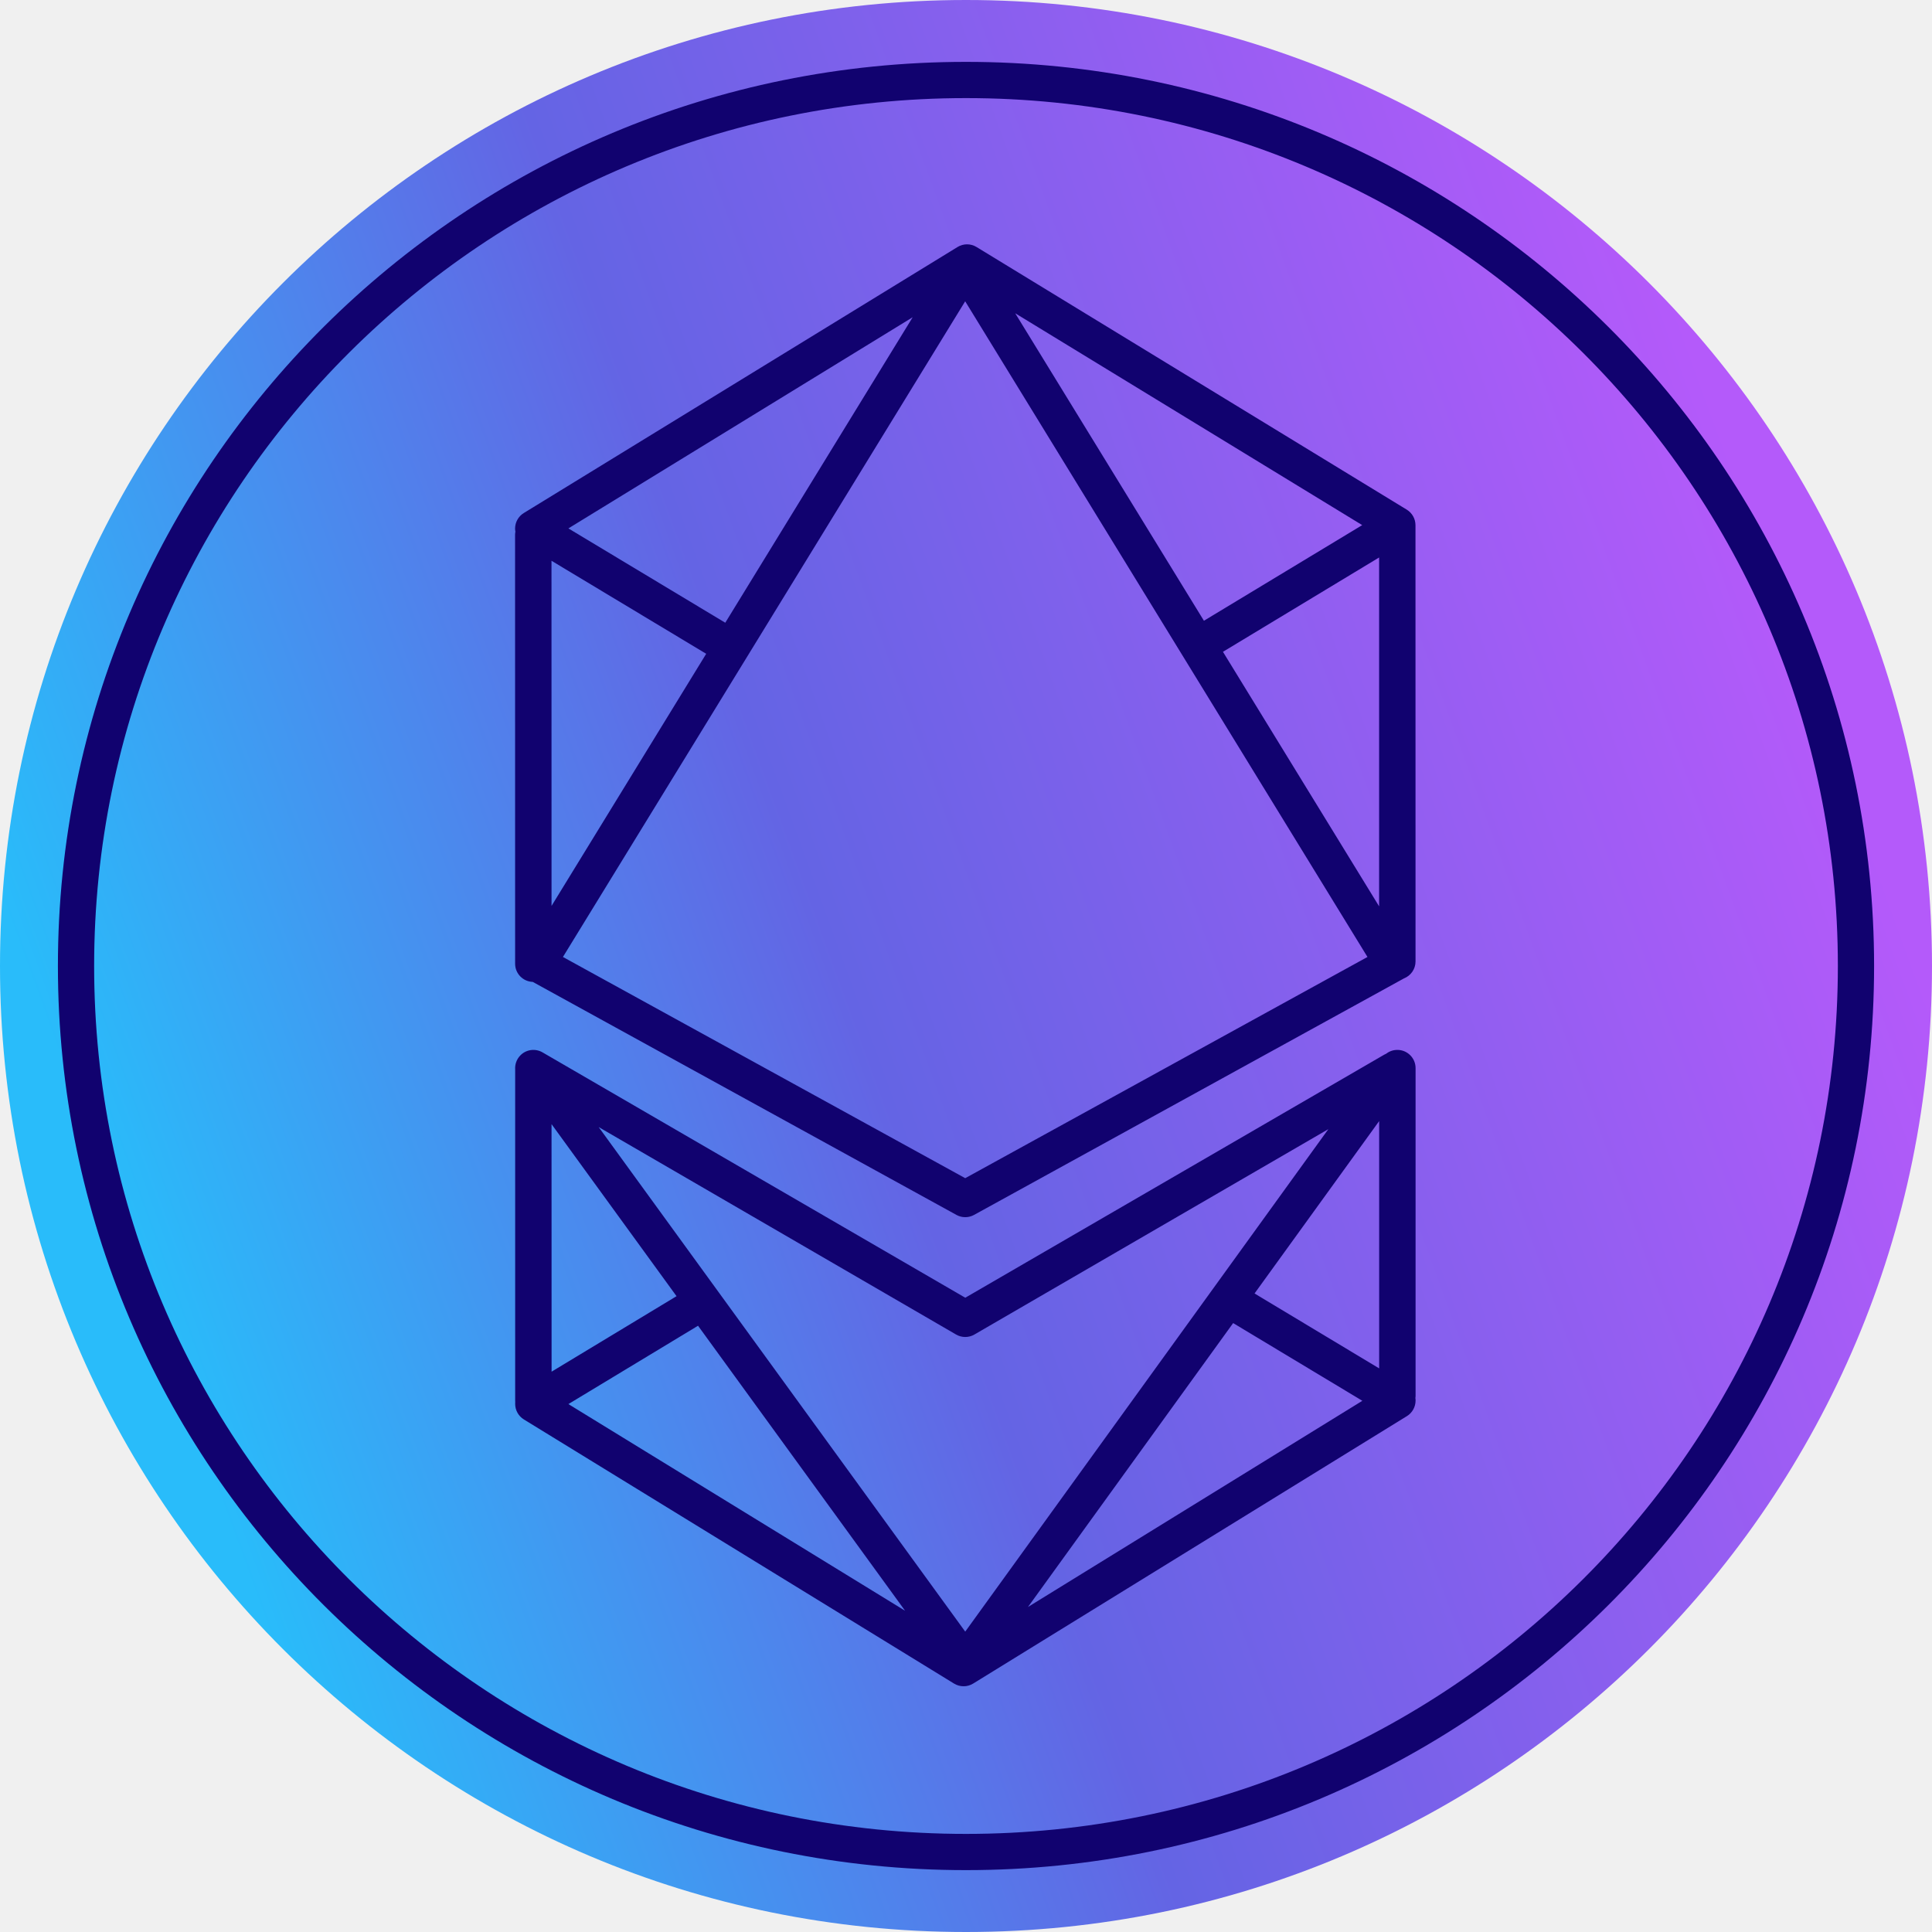
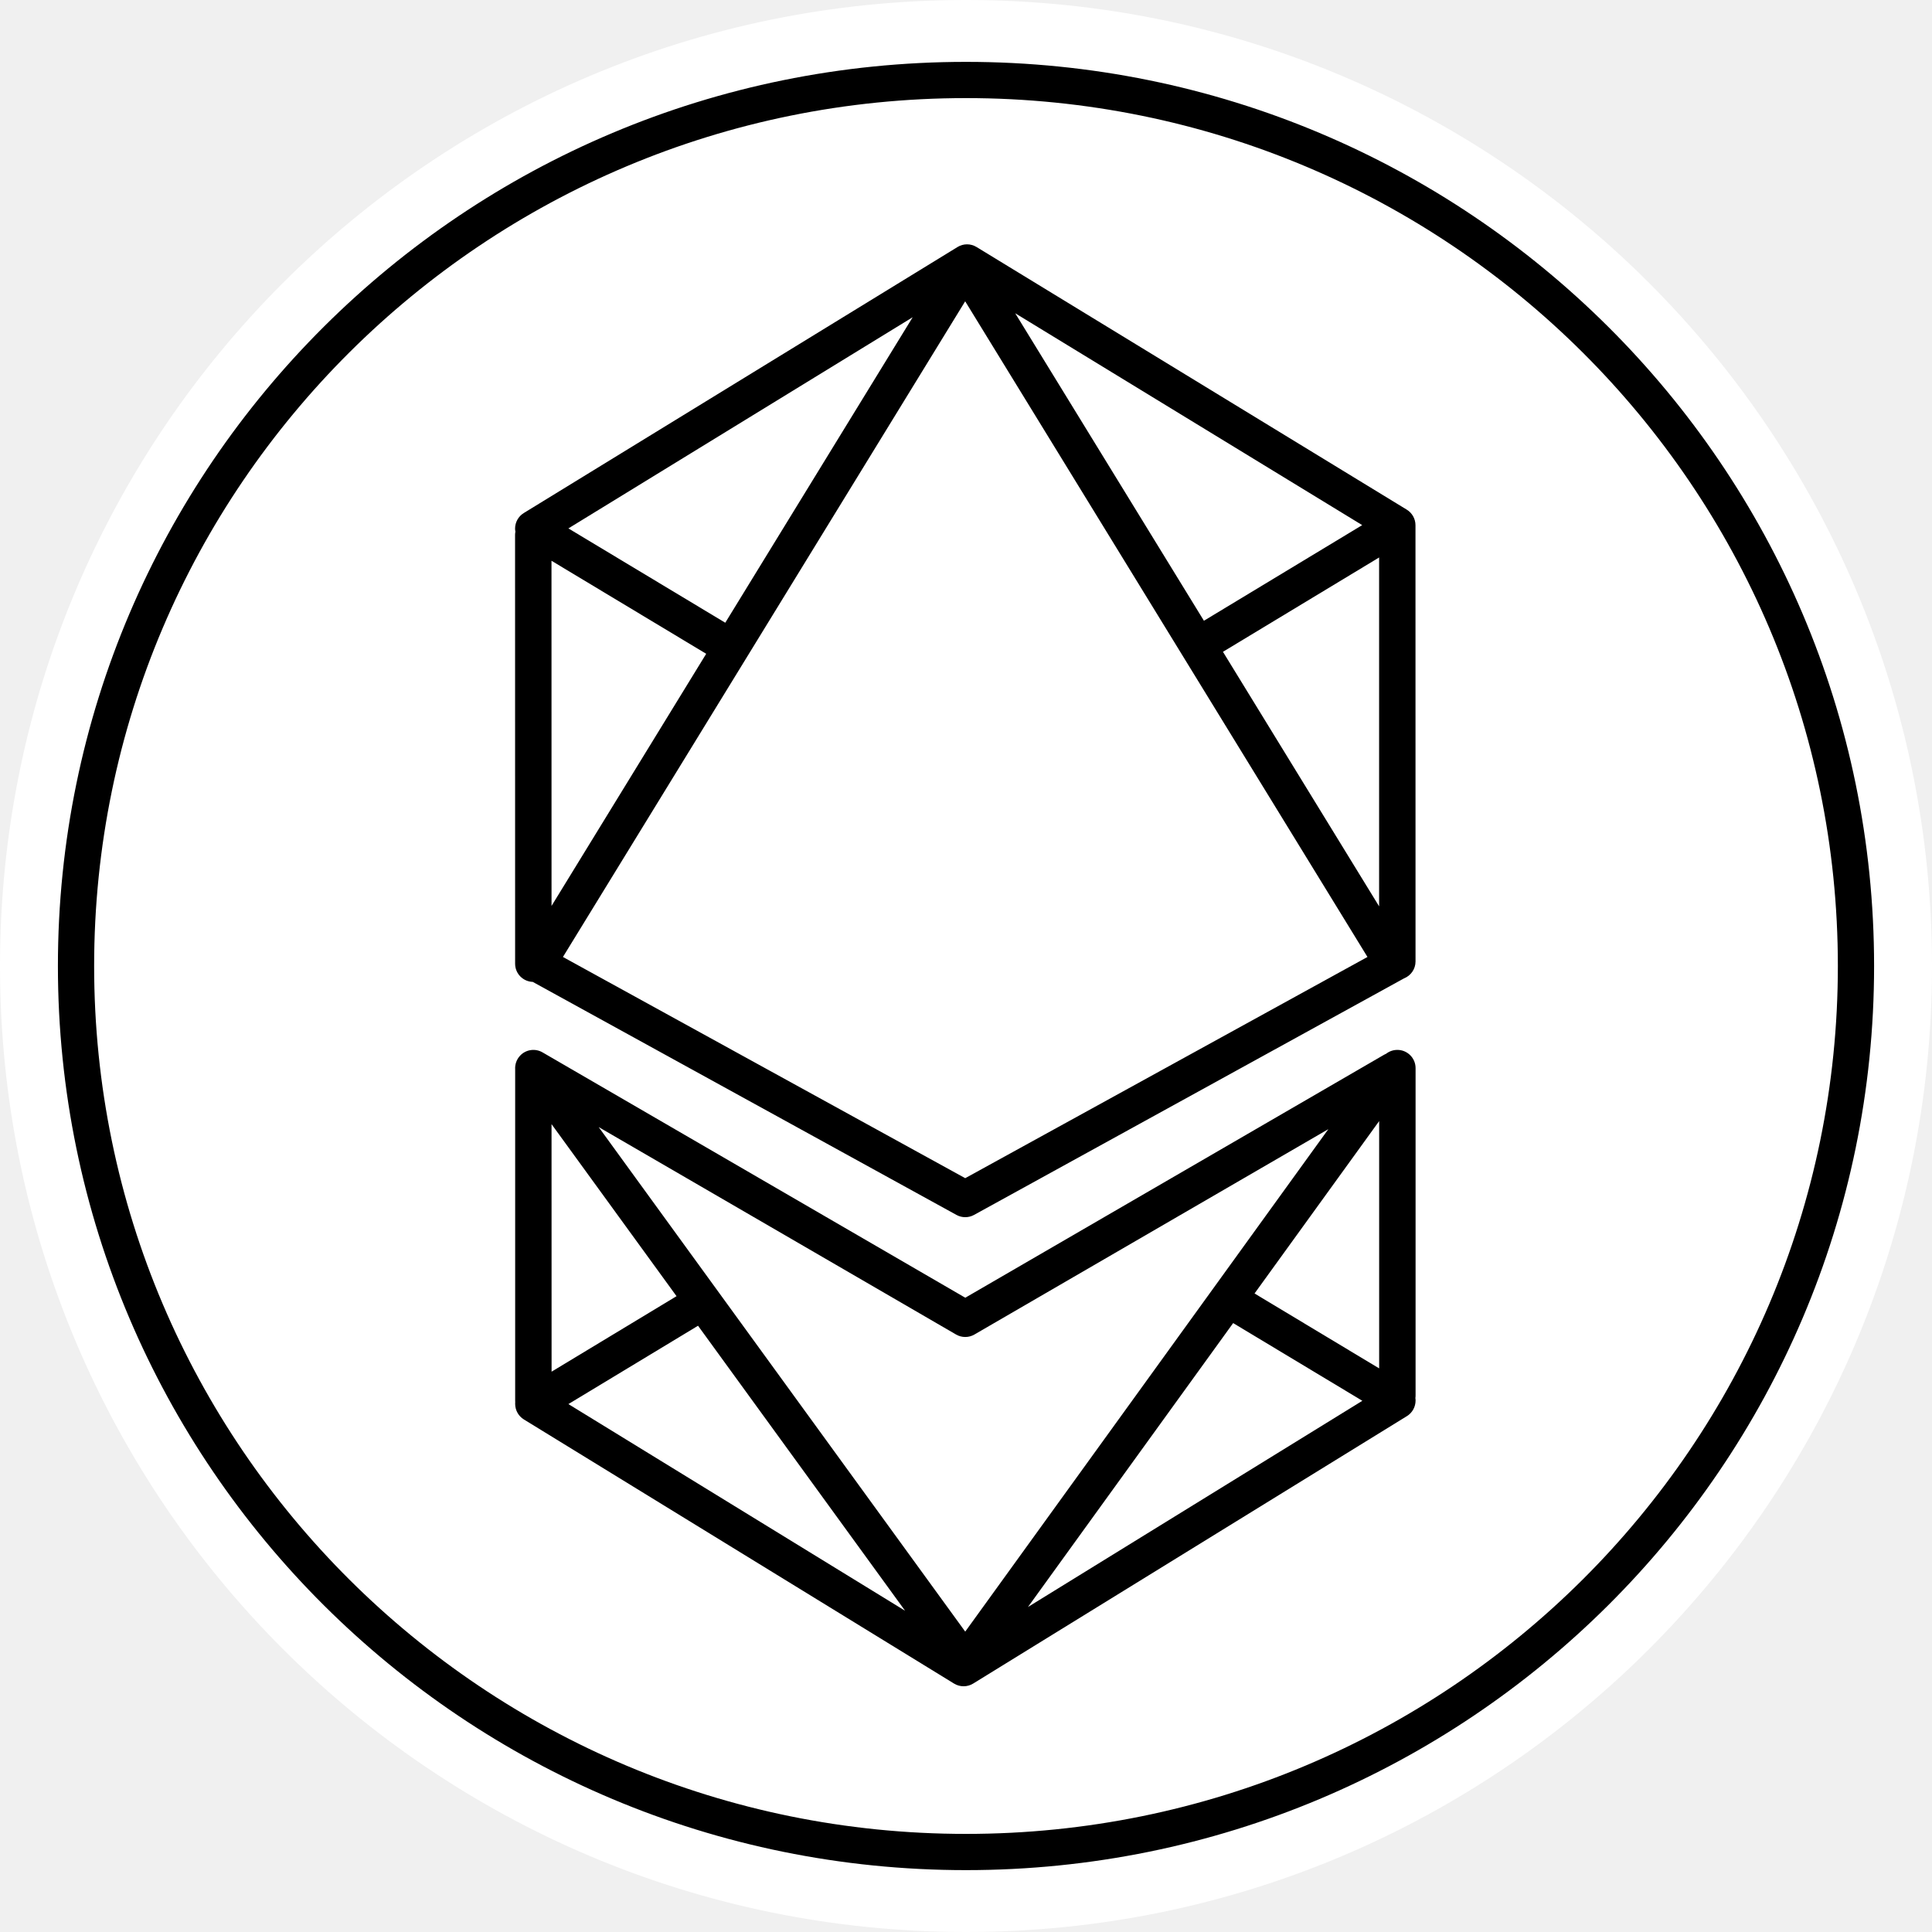
<svg xmlns="http://www.w3.org/2000/svg" width="40" height="40" viewBox="0 0 40 40" fill="none">
-   <path d="M40 20C40 8.954 31.046 0 20 0C8.954 0 0 8.954 0 20C0 31.046 8.954 40 20 40C31.046 40 40 31.046 40 20Z" fill="url(#paint0_linear_4351_270)" />
-   <path fill-rule="evenodd" clip-rule="evenodd" d="M29.304 28.945C29.307 28.962 29.308 28.979 29.308 28.996C29.308 29.127 29.241 29.25 29.129 29.319L20.149 34.856C20.027 34.931 19.875 34.931 19.753 34.857L10.846 29.388C10.734 29.319 10.666 29.197 10.666 29.066C10.666 29.054 10.666 29.043 10.667 29.031C10.666 29.019 10.666 29.008 10.666 28.995L10.666 22.163C10.666 22.154 10.666 22.147 10.666 22.139C10.66 22.04 10.693 21.939 10.763 21.862C10.882 21.729 11.078 21.699 11.232 21.788L19.985 26.868L28.657 21.837C28.671 21.829 28.686 21.822 28.701 21.815C28.764 21.766 28.844 21.737 28.931 21.737C29.139 21.737 29.308 21.906 29.308 22.114L29.308 28.892C29.308 28.911 29.307 28.928 29.304 28.945ZM11.42 28.399L14.007 26.836L11.419 23.274L11.42 28.399ZM14.452 27.448C13.734 27.882 11.768 29.07 11.768 29.07L18.739 33.349L14.452 27.448ZM21.283 33.271L28.206 29.002L25.531 27.393L21.283 33.271ZM25.974 26.78L28.554 28.331L28.554 23.211L25.974 26.78ZM19.795 27.63L12.395 23.335L19.984 33.781L27.502 23.378L20.174 27.63C20.057 27.698 19.912 27.698 19.795 27.63ZM11.03 20.329C10.827 20.322 10.665 20.157 10.665 19.953L10.664 11.072C10.664 11.05 10.667 11.028 10.671 11.007C10.667 10.987 10.664 10.966 10.664 10.945C10.664 10.813 10.732 10.691 10.844 10.622L19.825 5.114C19.945 5.04 20.098 5.04 20.218 5.114L29.126 10.552C29.238 10.621 29.306 10.743 29.306 10.875C29.306 10.881 29.306 10.886 29.306 10.891C29.306 10.898 29.306 10.903 29.306 10.909L29.307 19.906C29.307 20.065 29.208 20.201 29.069 20.256L20.166 25.154C20.053 25.216 19.916 25.216 19.803 25.154L11.03 20.329ZM11.418 11.61L11.419 18.756L14.621 13.536L11.418 11.61ZM28.553 11.542L25.32 13.495L28.553 18.765L28.553 11.542ZM24.926 12.852C25.755 12.352 28.203 10.872 28.203 10.872L21.019 6.486L24.926 12.852ZM18.896 6.568L11.768 10.94L15.016 12.893L18.896 6.568ZM11.655 19.813L19.984 24.393L28.312 19.813L19.983 6.238L11.655 19.813Z" fill="#11026F" />
-   <path d="M38.426 20C38.426 30.13 30.178 38.344 20 38.344C9.822 38.344 1.574 30.13 1.574 20C1.574 9.87 9.822 1.656 20 1.656C30.178 1.656 38.426 9.87 38.426 20Z" stroke="#11026F" stroke-width="0.75" />
-   <defs>
-     <linearGradient id="paint0_linear_4351_270" x1="2.772" y1="26.279" x2="37.416" y2="13.681" gradientUnits="userSpaceOnUse">
-       <stop stop-color="#29BCFA" />
-       <stop offset="0.43" stop-color="#6464E4" />
-       <stop offset="1" stop-color="#B45AFA" />
-     </linearGradient>
-   </defs>
+   <path d="M40 20C40 8.954 31.046 0 20 0C8.954 0 0 8.954 0 20C0 31.046 8.954 40 20 40C31.046 40 40 31.046 40 20Z" fill="#ffffff" />
+   <path fill-rule="evenodd" clip-rule="evenodd" d="M29.304 28.945C29.307 28.962 29.308 28.979 29.308 28.996C29.308 29.127 29.241 29.25 29.129 29.319L20.149 34.856C20.027 34.931 19.875 34.931 19.753 34.857L10.846 29.388C10.734 29.319 10.666 29.197 10.666 29.066C10.666 29.054 10.666 29.043 10.667 29.031C10.666 29.019 10.666 29.008 10.666 28.995L10.666 22.163C10.666 22.154 10.666 22.147 10.666 22.139C10.66 22.04 10.693 21.939 10.763 21.862C10.882 21.729 11.078 21.699 11.232 21.788L19.985 26.868L28.657 21.837C28.671 21.829 28.686 21.822 28.701 21.815C28.764 21.766 28.844 21.737 28.931 21.737C29.139 21.737 29.308 21.906 29.308 22.114L29.308 28.892C29.308 28.911 29.307 28.928 29.304 28.945ZM11.42 28.399L14.007 26.836L11.419 23.274L11.42 28.399ZM14.452 27.448C13.734 27.882 11.768 29.07 11.768 29.07L18.739 33.349L14.452 27.448ZM21.283 33.271L28.206 29.002L25.531 27.393L21.283 33.271ZM25.974 26.78L28.554 28.331L28.554 23.211L25.974 26.78ZM19.795 27.63L12.395 23.335L19.984 33.781L27.502 23.378L20.174 27.63C20.057 27.698 19.912 27.698 19.795 27.63ZM11.03 20.329C10.827 20.322 10.665 20.157 10.665 19.953L10.664 11.072C10.664 11.05 10.667 11.028 10.671 11.007C10.667 10.987 10.664 10.966 10.664 10.945C10.664 10.813 10.732 10.691 10.844 10.622L19.825 5.114C19.945 5.04 20.098 5.04 20.218 5.114L29.126 10.552C29.238 10.621 29.306 10.743 29.306 10.875C29.306 10.881 29.306 10.886 29.306 10.891C29.306 10.898 29.306 10.903 29.306 10.909L29.307 19.906C29.307 20.065 29.208 20.201 29.069 20.256L20.166 25.154C20.053 25.216 19.916 25.216 19.803 25.154L11.03 20.329ZM11.418 11.61L11.419 18.756L14.621 13.536L11.418 11.61ZM28.553 11.542L25.32 13.495L28.553 18.765L28.553 11.542ZM24.926 12.852C25.755 12.352 28.203 10.872 28.203 10.872L21.019 6.486L24.926 12.852ZM18.896 6.568L11.768 10.94L15.016 12.893L18.896 6.568ZM11.655 19.813L19.984 24.393L28.312 19.813L19.983 6.238L11.655 19.813Z" fill="#000000" />
+   <path d="M38.426 20C38.426 30.13 30.178 38.344 20 38.344C9.822 38.344 1.574 30.13 1.574 20C1.574 9.87 9.822 1.656 20 1.656C30.178 1.656 38.426 9.87 38.426 20Z" stroke="#000000" stroke-width="0.75" />
</svg>
